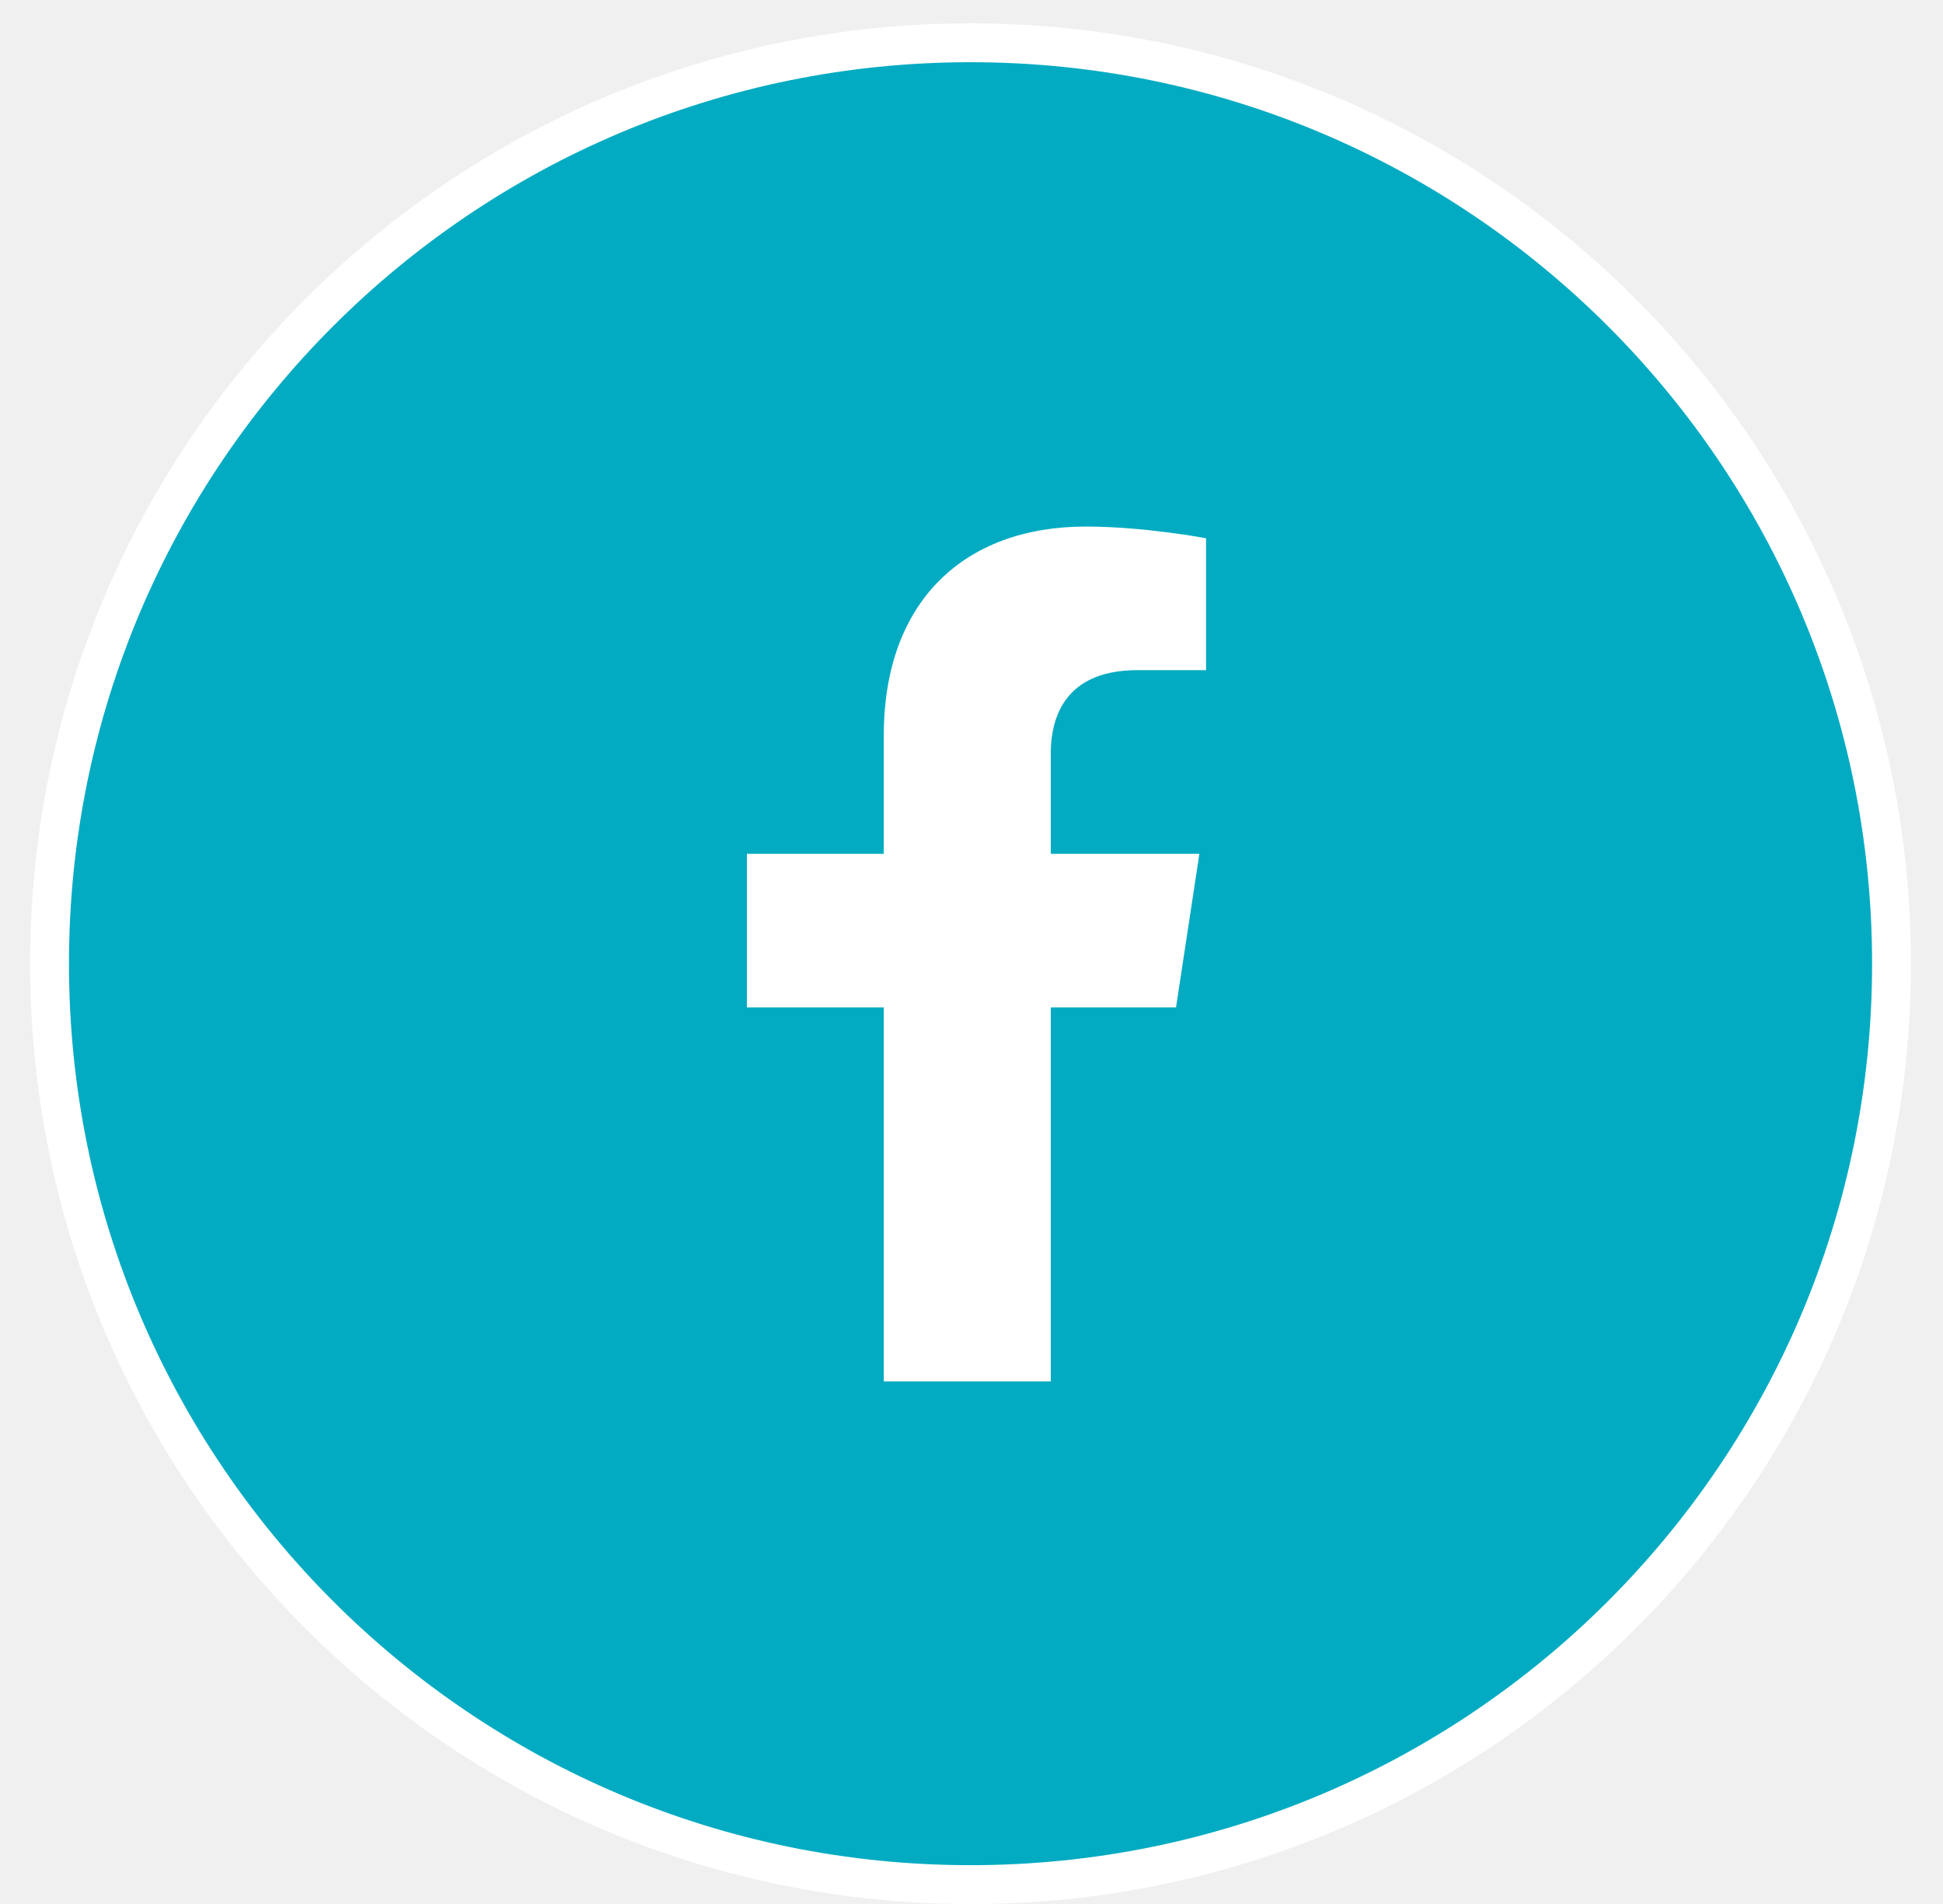
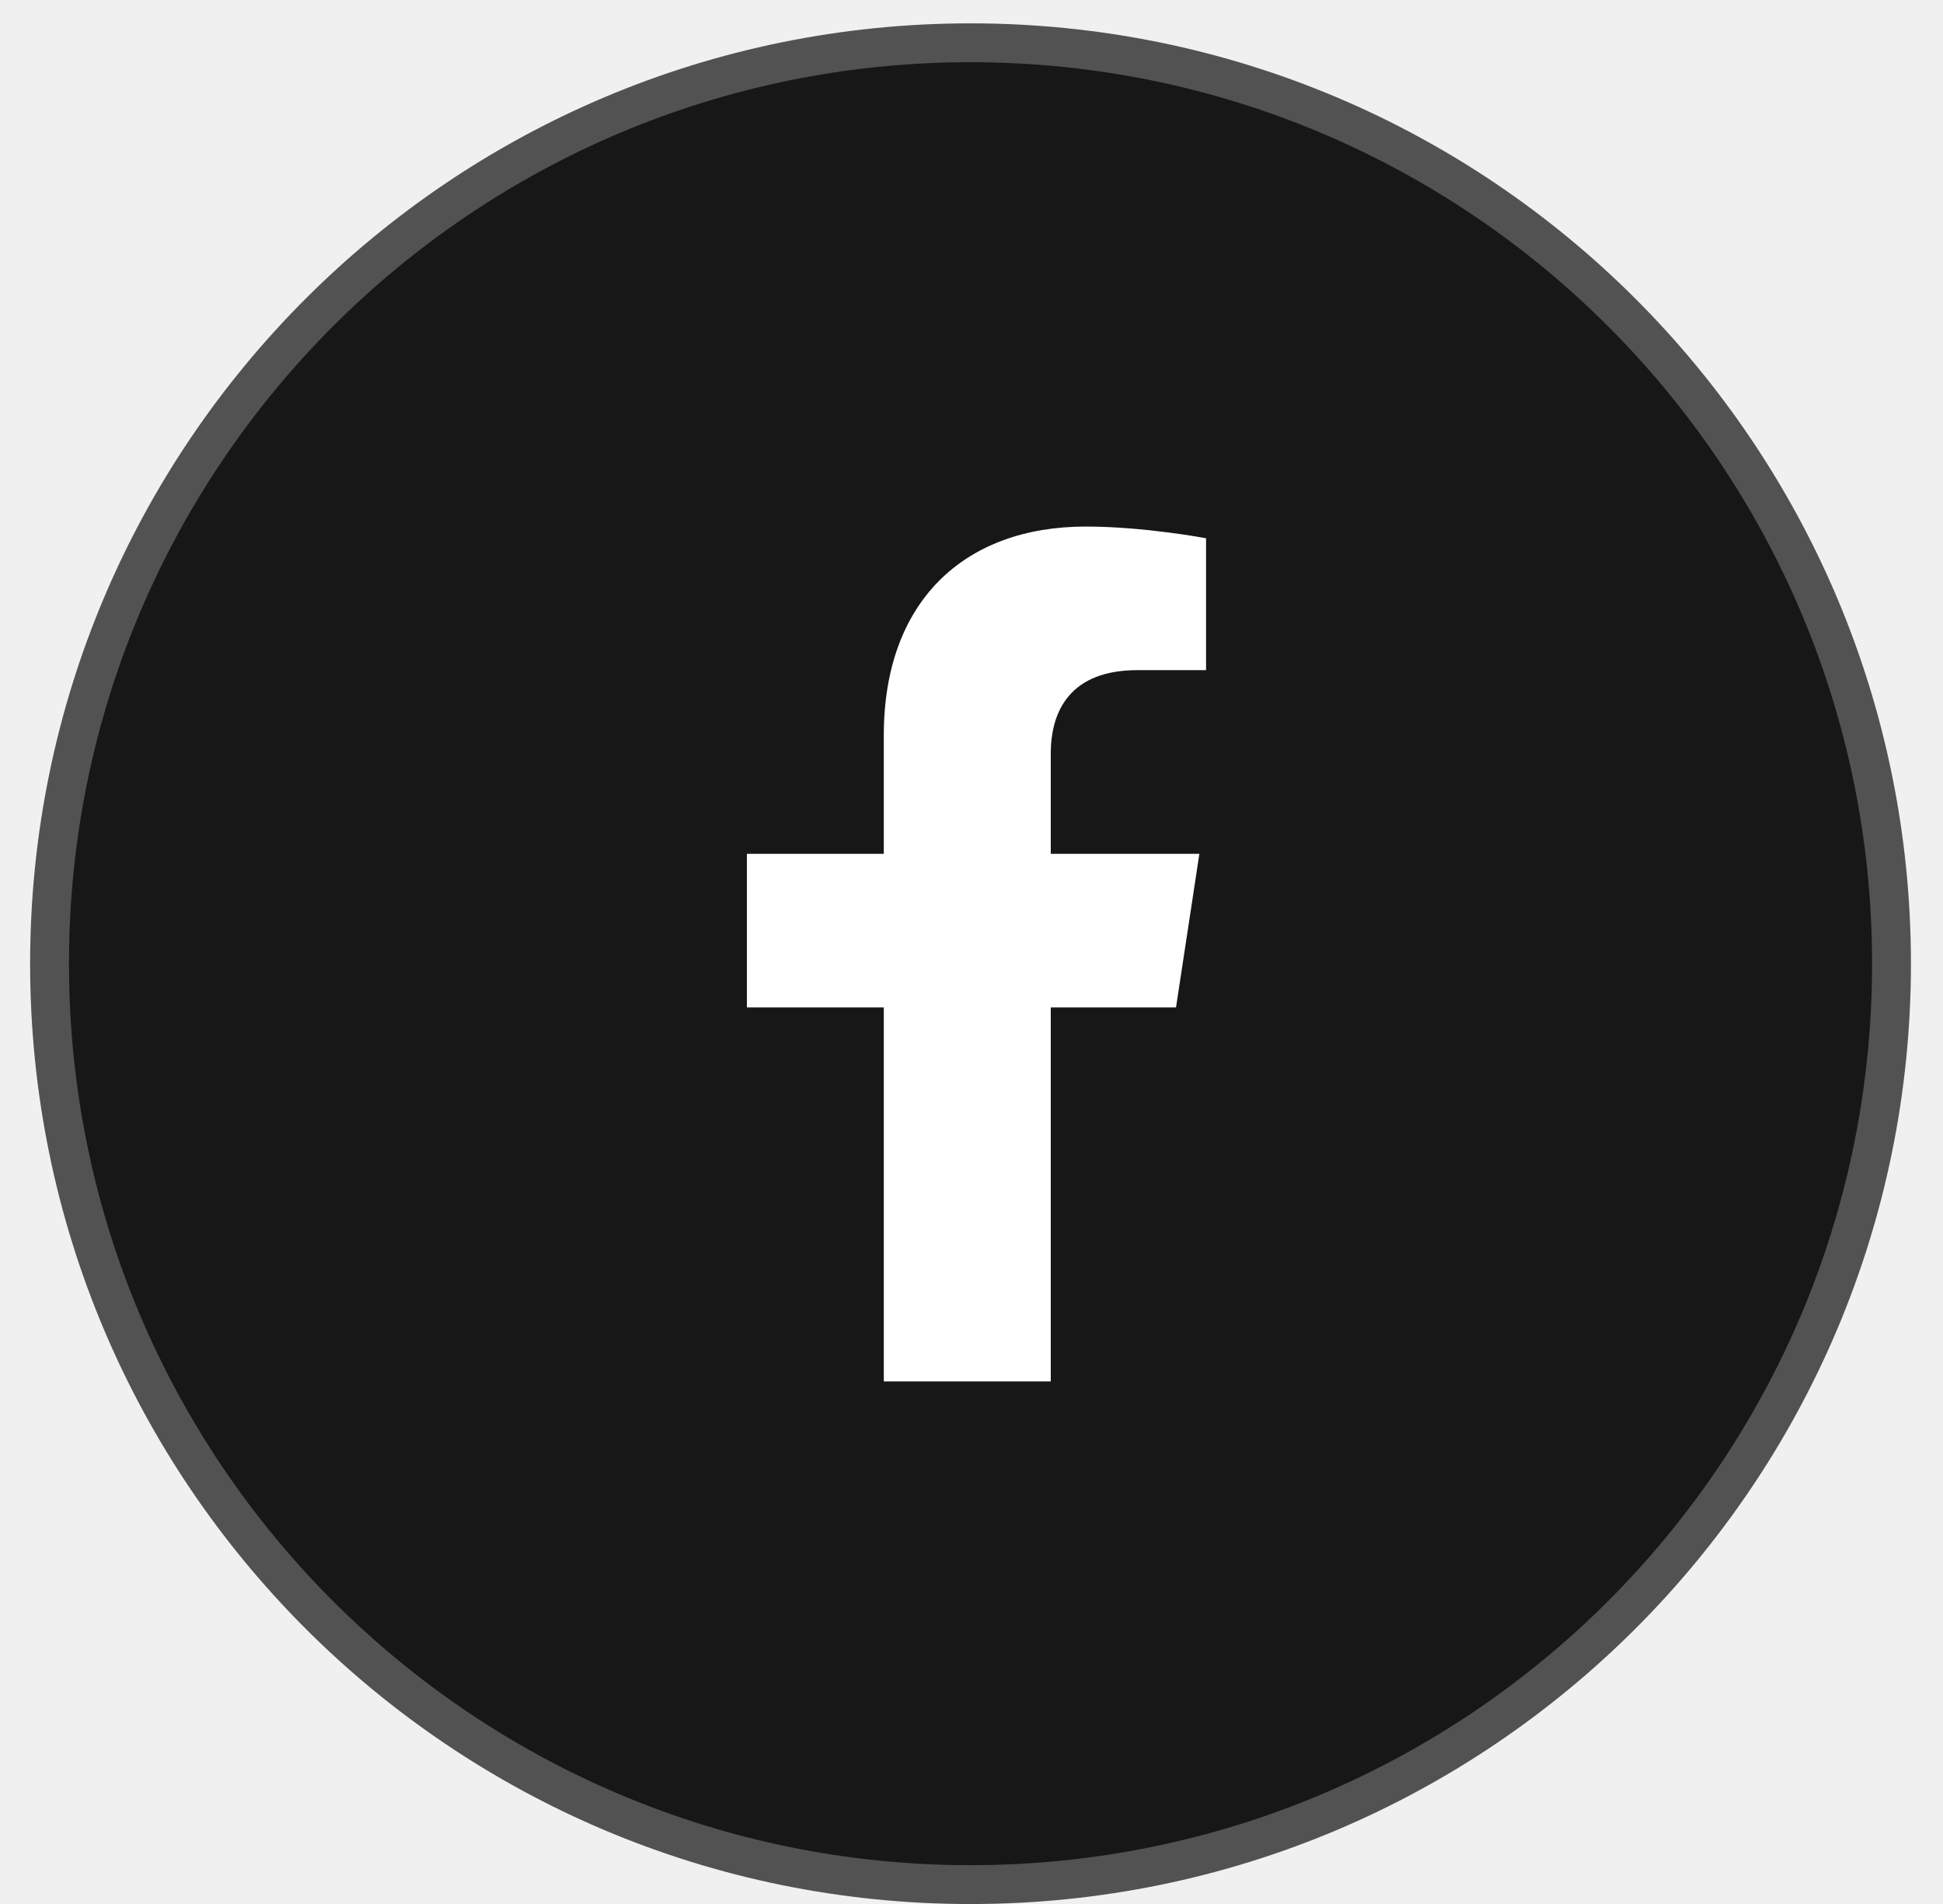
<svg xmlns="http://www.w3.org/2000/svg" width="50" height="49" viewBox="0 0 50 49" fill="none">
-   <rect x="1.275" y="1.101" width="47.4" height="47.4" rx="23.7" fill="#03ABC2" />
-   <rect x="1.275" y="1.101" width="47.4" height="47.4" rx="23.7" stroke="white" />
+   <rect x="1.275" y="1.101" width="47.4" height="47.4" rx="23.7" fill="#171717" />
+   <rect x="1.275" y="1.101" width="47.4" height="47.4" rx="23.7" stroke="#525252" />
  <path d="M30.263 25.926H27.04V35.551H22.743V25.926H19.22V21.973H22.743V18.922C22.743 15.484 24.805 13.551 27.942 13.551C29.446 13.551 31.036 13.852 31.036 13.852V17.246H29.274C27.555 17.246 27.04 18.277 27.04 19.395V21.973H30.864L30.263 25.926Z" fill="white" />
</svg>
